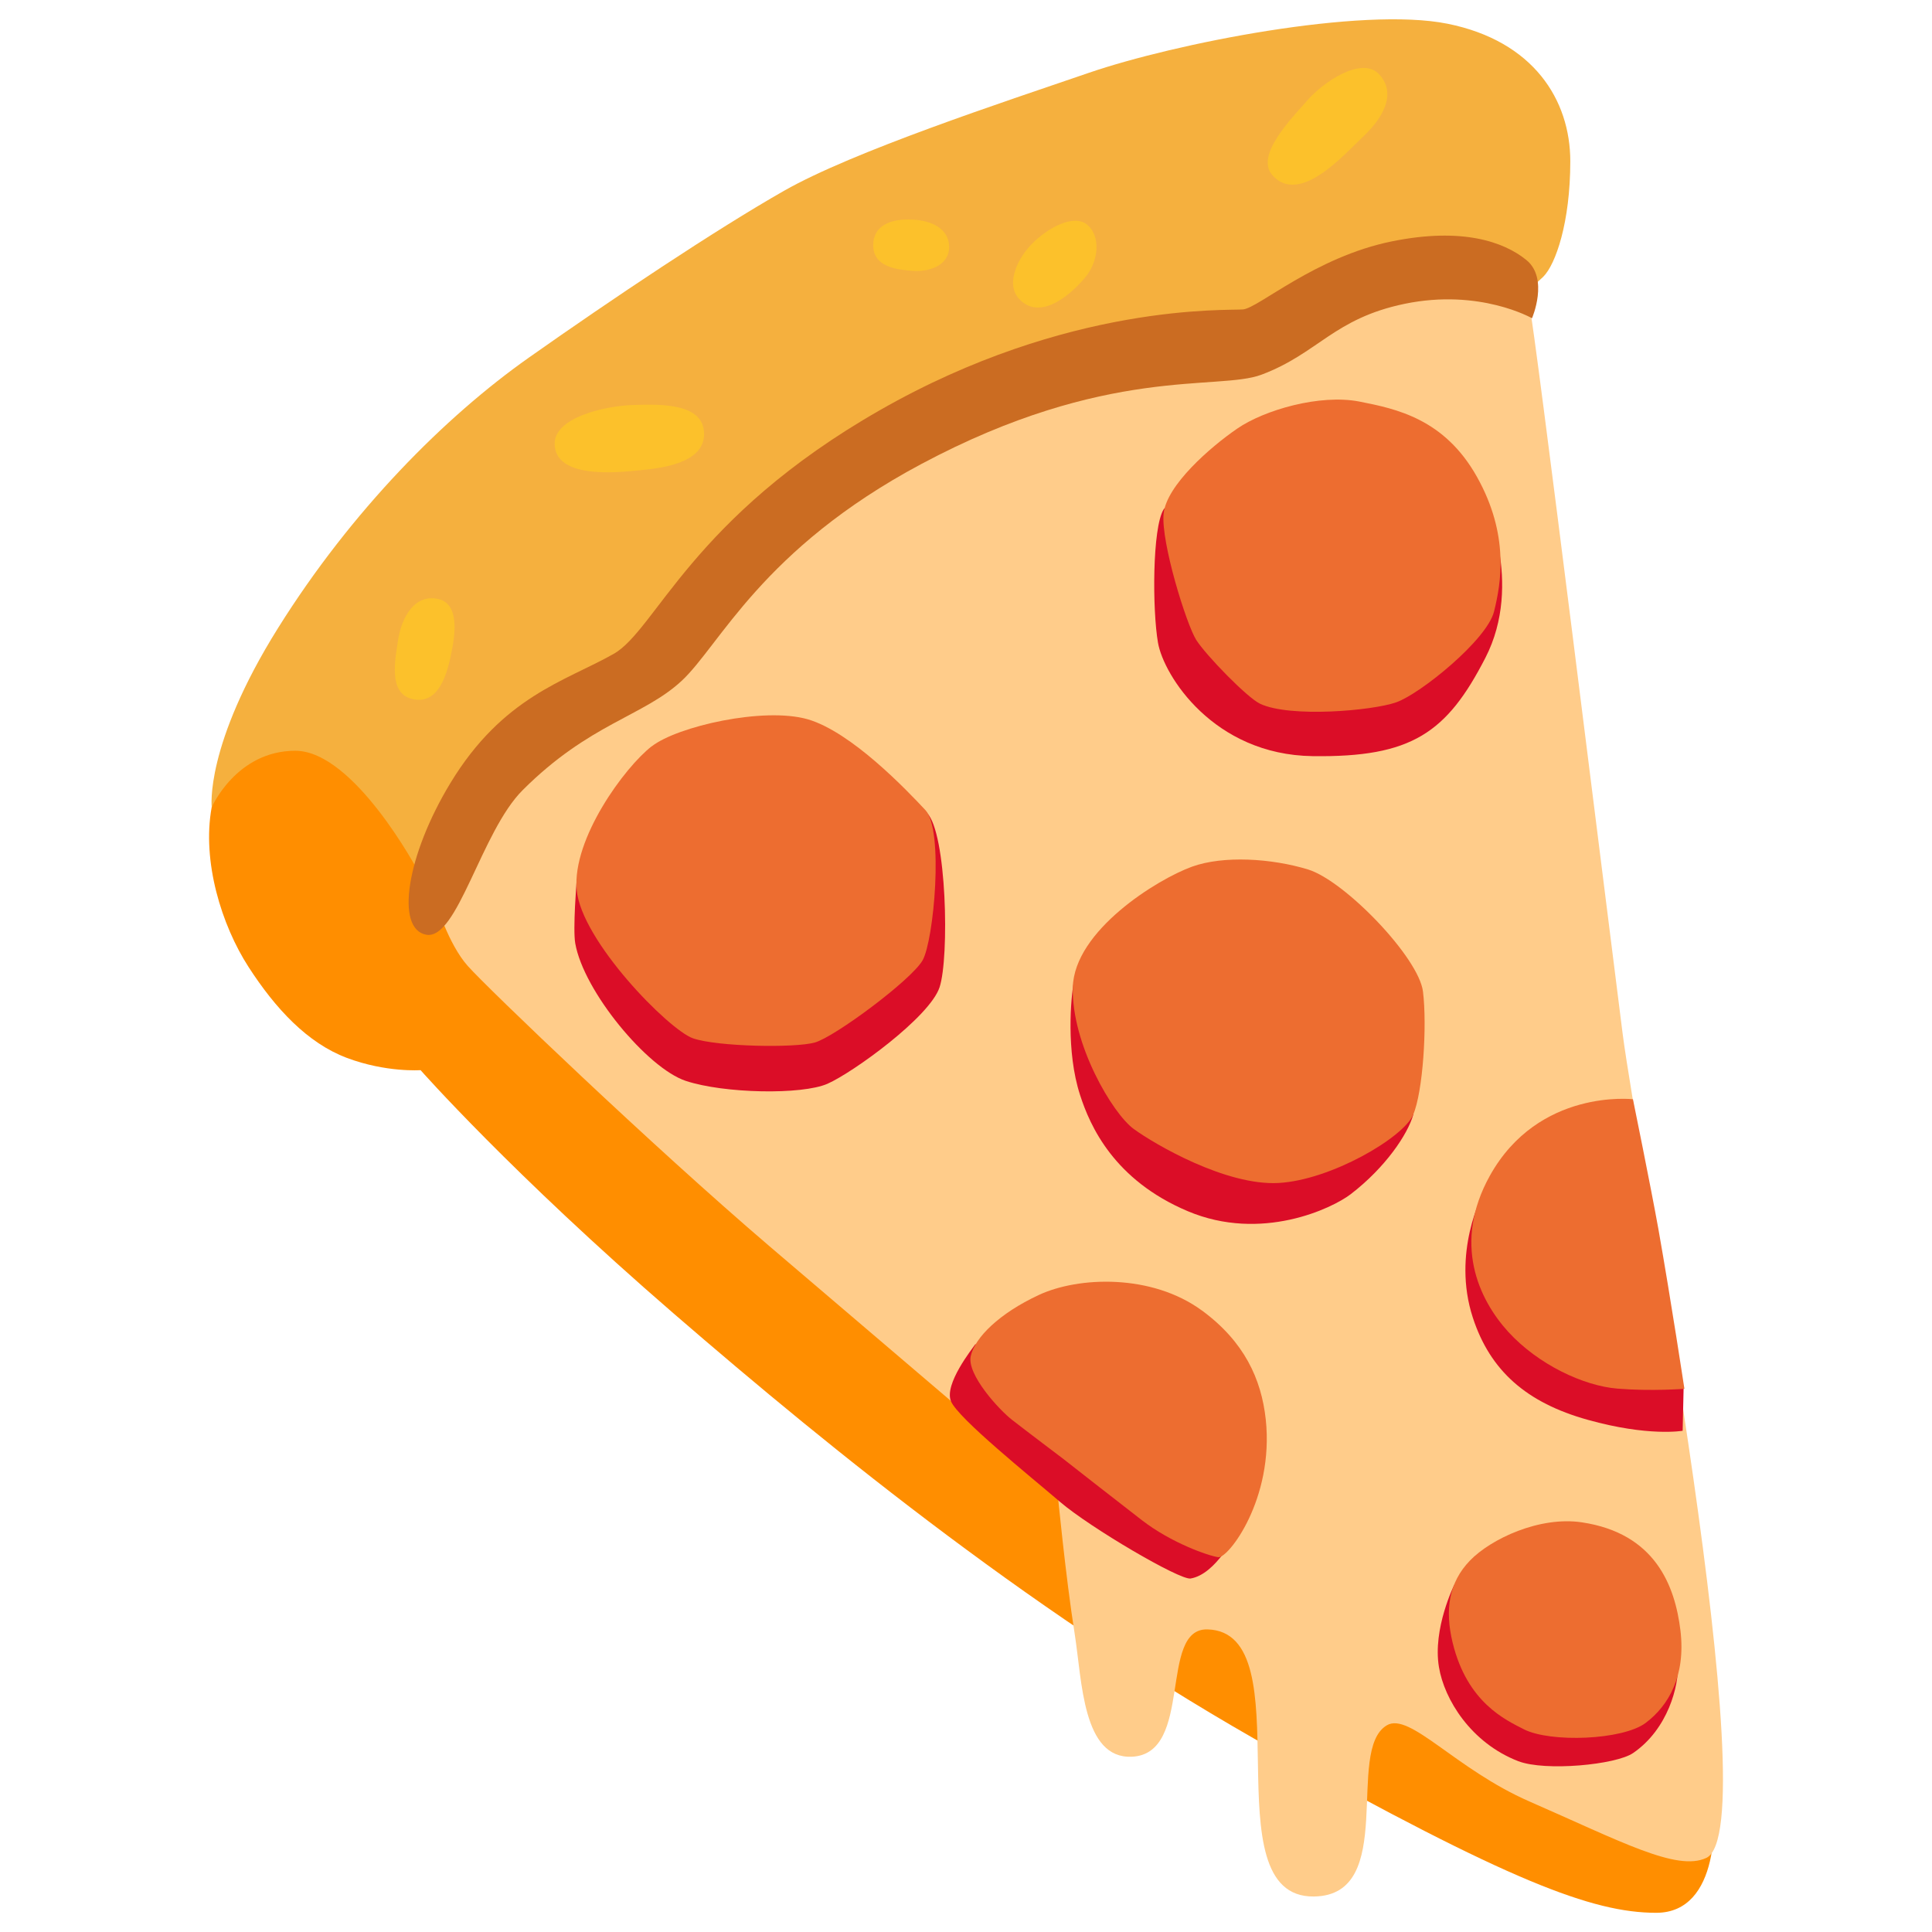
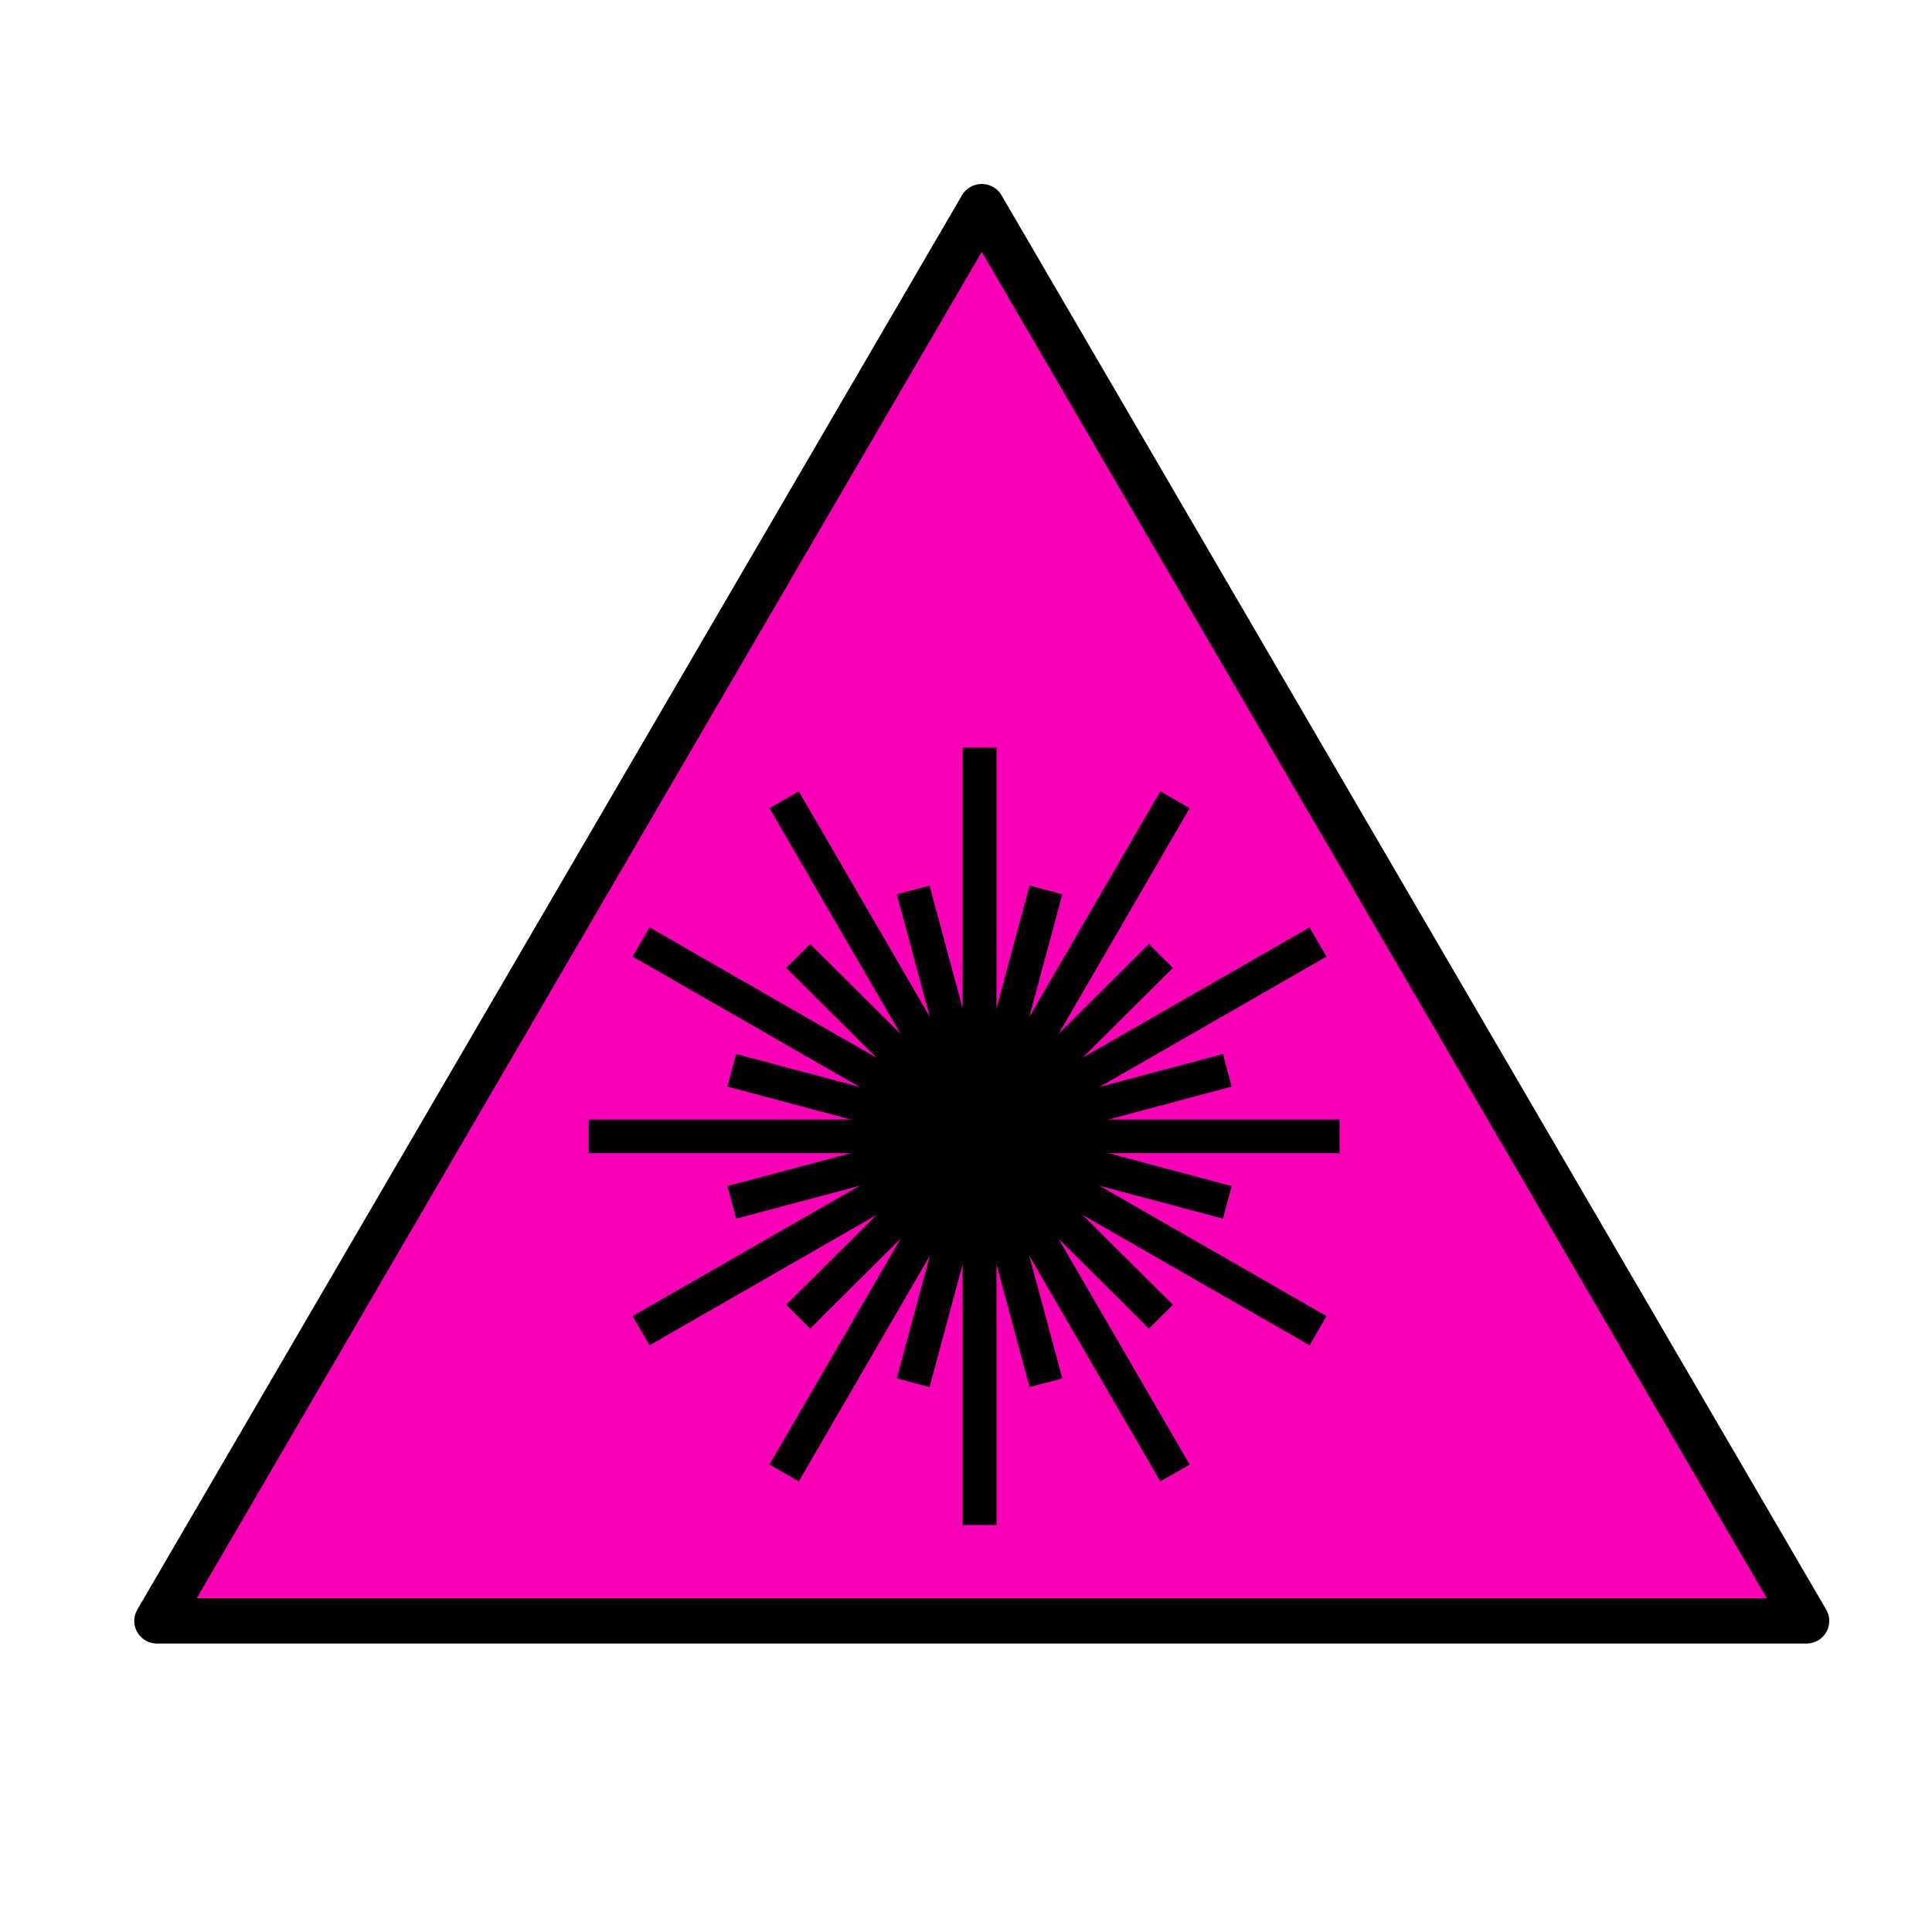
- <svg xmlns="http://www.w3.org/2000/svg" version="1.1" id="Pizza--Streamline-Noto-Emoji" x="0" y="0" viewBox="0 0 32 32" xml:space="preserve" enable-background="new 0 0 128 128" height="32" width="32">
-   <path d="M5.093 11.581s-1.423 0.896 -1.587 1.79c-0.164 0.896 0.164 1.953 0.61 2.644s0.977 1.262 1.629 1.507 1.221 0.203 1.221 0.203 1.507 1.709 4.19 4.029 6.104 5.086 9.969 7.242 5.25 2.686 6.307 2.686 1.018 -1.587 0.896 -2.075S21.411 21.55 21.411 21.55L5.093 11.581Z" fill="#FF8E00" stroke-width="0.25" />
-   <path d="m7.943 15.529 -1.018 -1.099s-1.057 -1.995 -2.034 -1.995 -1.384 0.935 -1.384 0.935 -0.122 -1.018 1.099 -2.969 2.766 -3.499 4.151 -4.476 3.091 -2.117 4.231 -2.766 3.621 -1.465 5.047 -1.953C19.458 0.718 22.551 0.107 23.975 0.393s2.034 1.262 2.034 2.278 -0.244 1.709 -0.447 1.912 -1.546 1.343 -1.546 1.343L7.943 15.529Z" fill="#F5B03E" stroke-width="0.25" />
-   <path d="m10.798 11.24 -2.522 1.629 -1.057 2.075s0.203 0.691 0.53 1.057c0.325 0.366 3.049 2.977 5 4.644 1.522 1.301 4.766 4.062 4.766 4.062s0.132 1.387 0.286 2.361c0.122 0.774 0.13 2.065 0.946 2.029 1.029 -0.047 0.436 -2.13 1.252 -2.109 1.629 0.042 0.013 4.447 1.764 4.424 1.395 -0.018 0.509 -2.426 1.208 -2.836 0.379 -0.223 1.133 0.725 2.361 1.262 1.517 0.662 2.442 1.164 2.93 0.935 1.031 -0.483 -1.143 -11.748 -1.387 -13.66 -0.244 -1.912 -1.46 -11.73 -1.543 -12.055s-1.751 -0.366 -1.751 -0.366l-2.564 0.896 -3.662 0.488 -4.312 2.564 -2.244 2.6Z" fill="#FFCC8A" stroke-width="0.25" />
-   <path d="M10.161 10.832c-0.8 0.452 -1.831 0.704 -2.701 2.138 -0.725 1.195 -0.917 2.418 -0.4 2.512 0.517 0.094 0.909 -1.709 1.597 -2.395 1.104 -1.104 1.997 -1.221 2.631 -1.808s1.327 -2.182 3.969 -3.592c3.078 -1.644 4.917 -1.21 5.637 -1.481 0.94 -0.353 1.195 -0.93 2.372 -1.174 1.244 -0.257 2.109 0.239 2.109 0.239s0.283 -0.657 -0.093 -0.964c-0.377 -0.306 -1.07 -0.545 -2.229 -0.309 -1.268 0.257 -2.208 1.104 -2.465 1.127s-2.888 -0.117 -6.013 1.668 -3.709 3.639 -4.413 4.039Z" fill="#CB6C22" stroke-width="0.25" />
-   <path d="m13.754 13.674 -4.203 0.917s-0.065 0.797 -0.023 1.034c0.14 0.797 1.197 2.068 1.831 2.278s1.925 0.234 2.348 0.047c0.423 -0.187 1.691 -1.104 1.855 -1.597 0.164 -0.494 0.119 -2.559 -0.208 -2.888 -0.327 -0.327 -1.6 0.21 -1.6 0.21Z" fill="#DB0D27" stroke-width="0.25" />
-   <path d="M10.795 12.36c-0.449 0.348 -1.314 1.527 -1.244 2.372 0.07 0.847 1.527 2.325 1.925 2.465s1.691 0.164 2.021 0.07 1.597 -1.034 1.784 -1.361c0.187 -0.33 0.353 -2.161 0.047 -2.488s-1.221 -1.291 -1.948 -1.504c-0.73 -0.21 -2.161 0.117 -2.584 0.447Z" fill="#ED6D30" stroke-width="0.25" />
-   <path d="M21.551 16.305s-3.72 -0.268 -3.766 -0.034 -0.132 1.138 0.104 1.865c0.166 0.517 0.564 1.41 1.784 1.925s2.395 -0.047 2.701 -0.283c0.574 -0.442 0.94 -0.987 1.034 -1.314 0.093 -0.327 -1.857 -2.159 -1.857 -2.159Z" fill="#DB0D27" stroke-width="0.25" />
-   <path d="M19.743 14.355c-0.574 0.208 -1.948 1.057 -1.974 1.997 -0.023 0.94 0.657 2.091 1.01 2.348s1.527 0.94 2.395 0.894c0.87 -0.047 2.068 -0.751 2.231 -1.127 0.164 -0.377 0.234 -1.481 0.164 -2.044s-1.291 -1.831 -1.901 -2.021c-0.61 -0.187 -1.408 -0.234 -1.925 -0.047Z" fill="#ED6D30" stroke-width="0.25" />
-   <path d="M19.603 23.139s-3.405 -0.94 -3.452 -0.87c-0.047 0.07 -0.517 0.657 -0.4 0.94 0.117 0.283 1.314 1.244 1.808 1.668s1.984 1.299 2.161 1.268c0.423 -0.07 0.751 -0.751 0.751 -0.751l-0.868 -2.255Z" fill="#DB0D27" stroke-width="0.25" />
-   <path d="M19.907 21.706c-0.831 -0.61 -2.044 -0.564 -2.701 -0.257 -0.657 0.306 -1.057 0.704 -1.127 1.01 -0.07 0.307 0.473 0.896 0.686 1.06 0.21 0.164 0.849 0.647 0.849 0.647s0.948 0.743 1.299 1.013c0.488 0.377 1.101 0.59 1.265 0.613 0.164 0.023 0.927 -0.964 0.787 -2.281 -0.073 -0.673 -0.358 -1.291 -1.057 -1.805Z" fill="#ED6D30" stroke-width="0.25" />
-   <path d="m25.827 19.828 -1.268 -0.047s-0.517 0.964 -0.164 2.044c0.288 0.883 0.894 1.41 1.901 1.691 1.01 0.283 1.574 0.182 1.574 0.182l0.016 -0.709 -2.06 -3.161Z" fill="#DB0D27" stroke-width="0.25" />
-   <path d="M27.048 18.207s-1.564 -0.184 -2.372 1.268c-0.618 1.114 -0.187 2.044 0.306 2.585 0.494 0.54 1.244 0.894 1.808 0.94s1.109 0.003 1.109 0.003 -0.218 -1.442 -0.431 -2.647c-0.13 -0.722 -0.421 -2.148 -0.421 -2.148Z" fill="#ED6D30" stroke-width="0.25" />
-   <path d="M22.491 8.038s-3.029 0.093 -3.218 0.4 -0.187 1.668 -0.093 2.208 0.917 1.855 2.561 1.878c1.644 0.023 2.223 -0.387 2.862 -1.629 0.639 -1.242 -0.026 -2.631 -0.026 -2.631l-2.086 -0.226Z" fill="#DB0D27" stroke-width="0.25" />
-   <path d="M22.515 6.651c-0.657 -0.127 -1.574 0.14 -2.021 0.447 -0.447 0.306 -1.174 0.94 -1.221 1.41 -0.047 0.47 0.377 1.831 0.54 2.091 0.164 0.257 0.844 0.956 1.057 1.057 0.494 0.234 1.855 0.117 2.255 -0.023s1.504 -1.034 1.621 -1.504 0.257 -1.268 -0.283 -2.231 -1.338 -1.127 -1.948 -1.247Z" fill="#ED6D30" stroke-width="0.25" />
-   <path d="m26.793 26.363 -2.704 -0.117s-0.364 0.73 -0.255 1.369c0.088 0.53 0.527 1.252 1.314 1.556 0.447 0.171 1.616 0.06 1.901 -0.135 0.577 -0.395 0.761 -1.112 0.743 -1.481 -0.008 -0.192 -1 -1.192 -1 -1.192Z" fill="#DB0D27" stroke-width="0.25" />
-   <path d="M26.203 25.215c-0.701 -0.106 -1.509 0.273 -1.857 0.634 -0.348 0.361 -0.418 0.813 -0.286 1.358 0.242 0.997 0.881 1.281 1.177 1.434 0.439 0.226 1.644 0.182 2.023 -0.106 0.377 -0.286 0.662 -0.774 0.574 -1.525 -0.091 -0.753 -0.423 -1.613 -1.631 -1.795Z" fill="#ED6D30" stroke-width="0.25" />
-   <path d="M9.187 7.365c0.023 0.561 1.005 0.465 1.392 0.426 0.309 -0.031 1.083 -0.096 1.083 -0.6s-0.675 -0.501 -1.179 -0.483c-0.486 0.018 -1.317 0.213 -1.296 0.657Z" fill="#FCC12B" stroke-width="0.25" />
-   <path d="M14.463 4.061c0 0.369 0.405 0.405 0.657 0.426 0.252 0.018 0.579 -0.078 0.6 -0.366 0.018 -0.291 -0.231 -0.465 -0.6 -0.483 -0.387 -0.023 -0.657 0.112 -0.657 0.423Z" fill="#FCC12B" stroke-width="0.25" />
-   <path d="M16.878 4.949c0.371 0.403 0.927 -0.135 1.122 -0.387 0.192 -0.252 0.231 -0.639 0.018 -0.831 -0.213 -0.192 -0.618 0.018 -0.888 0.27s-0.483 0.696 -0.252 0.948Z" fill="#FCC12B" stroke-width="0.25" />
-   <path d="M21.073 2.9c0.452 0.512 1.197 -0.348 1.507 -0.639 0.309 -0.291 0.561 -0.696 0.27 -1.023 -0.291 -0.327 -0.948 0.135 -1.197 0.426 -0.252 0.288 -0.87 0.909 -0.579 1.236Z" fill="#FCC12B" stroke-width="0.25" />
-   <path d="M6.829 11.578c0.439 0.104 0.582 -0.416 0.657 -0.813 0.078 -0.405 0.078 -0.792 -0.252 -0.849 -0.374 -0.065 -0.579 0.309 -0.639 0.675 -0.049 0.33 -0.171 0.891 0.234 0.987Z" fill="#FCC12B" stroke-width="0.25" />
+ <svg xmlns="http://www.w3.org/2000/svg" version="1.1" width="32" height="32" id="svg3069">
+   <defs id="defs3073" />
+   <polygon points="555.875,491.5 43.875,491.5 299.875,48.2 " transform="matrix(0.05335556,0,0,0.05284456,0.2609163,0.8746289)" id="polygon7" style="overflow:visible;fill:#f900b6;fill-opacity:1;stroke:#000000;stroke-width:14.181;stroke-linejoin:round;stroke-dasharray:none;stroke-opacity:1" />
+   <g transform="matrix(0.05708907,0,0,0.05677427,38.36116,0.5861752)" id="g2978">
+     <g id="g2942" style="fill:#000000;stroke:#000000">
+       <rect width="8.932" height="225.886" x="-392.229" y="208.248" id="rect2934" style="fill:#000000;fill-opacity:1;stroke:#000000;stroke-width:0.886;stroke-linecap:square;stroke-miterlimit:4;stroke-dasharray:none;stroke-dashoffset:0;stroke-opacity:1" />
+       <rect width="8.932" height="147.933" x="-462.147" y="135.919" transform="rotate(-15)" id="rect2940" style="fill:#000000;fill-opacity:1;stroke:#000000;stroke-width:0.886;stroke-linecap:square;stroke-miterlimit:4;stroke-dasharray:none;stroke-dashoffset:0;stroke-opacity:1" />
+     </g>
+     <g transform="rotate(-30.00001,-387.7636,321.1904)" id="g2946" style="fill:#000000;stroke:#000000">
+       <rect width="8.932" height="225.886" x="-392.229" y="208.248" id="rect2948" style="fill:#000000;fill-opacity:1;stroke:#000000;stroke-width:0.886;stroke-linecap:square;stroke-miterlimit:4;stroke-dasharray:none;stroke-dashoffset:0;stroke-opacity:1" />
+       <rect width="8.932" height="147.933" x="-462.147" y="135.919" transform="rotate(-15)" id="rect2950" style="fill:#000000;fill-opacity:1;stroke:#000000;stroke-width:0.886;stroke-linecap:square;stroke-miterlimit:4;stroke-dasharray:none;stroke-dashoffset:0;stroke-opacity:1" />
+     </g>
+     <g transform="rotate(-59.99999,-387.7635,321.1907)" id="g2952" style="fill:#000000;stroke:#000000">
+       <rect width="8.932" height="225.886" x="-392.229" y="208.248" id="rect2954" style="fill:#000000;fill-opacity:1;stroke:#000000;stroke-width:0.886;stroke-linecap:square;stroke-miterlimit:4;stroke-dasharray:none;stroke-dashoffset:0;stroke-opacity:1" />
+       <rect width="8.932" height="147.933" x="-462.147" y="135.919" transform="rotate(-15)" id="rect2956" style="fill:#000000;fill-opacity:1;stroke:#000000;stroke-width:0.886;stroke-linecap:square;stroke-miterlimit:4;stroke-dasharray:none;stroke-dashoffset:0;stroke-opacity:1" />
+     </g>
+     <rect width="8.932" height="216.939" x="-325.657" y="-500.706" transform="rotate(-90)" id="rect2960" style="fill:#000000;fill-opacity:1;stroke:#000000;stroke-width:0.886;stroke-linecap:square;stroke-miterlimit:4;stroke-dasharray:none;stroke-dashoffset:0;stroke-opacity:1" />
+     <rect width="8.932" height="147.933" x="-214.352" y="-531.647" transform="rotate(-105)" id="rect2962" style="fill:#000000;fill-opacity:1;stroke:#000000;stroke-width:0.886;stroke-linecap:square;stroke-miterlimit:4;stroke-dasharray:none;stroke-dashoffset:0;stroke-opacity:1" />
+     <g transform="matrix(-0.5,-0.866026,0.866026,-0.5,-859.8043,145.9731)" id="g2964" style="fill:#000000;stroke:#000000">
+       <rect width="8.932" height="225.886" x="-392.229" y="208.248" id="rect2966" style="fill:#000000;fill-opacity:1;stroke:#000000;stroke-width:0.886;stroke-linecap:square;stroke-miterlimit:4;stroke-dasharray:none;stroke-dashoffset:0;stroke-opacity:1" />
+       <rect width="8.932" height="147.933" x="-462.147" y="135.919" transform="rotate(-15)" id="rect2968" style="fill:#000000;fill-opacity:1;stroke:#000000;stroke-width:0.886;stroke-linecap:square;stroke-miterlimit:4;stroke-dasharray:none;stroke-dashoffset:0;stroke-opacity:1" />
+     </g>
+     <g transform="matrix(-0.866026,-0.500001,0.500001,-0.866026,-884.1717,405.4684)" id="g2970" style="fill:#000000;stroke:#000000">
+       <rect width="8.932" height="225.886" x="-392.229" y="208.248" id="rect2972" style="fill:#000000;fill-opacity:1;stroke:#000000;stroke-width:0.886;stroke-linecap:square;stroke-miterlimit:4;stroke-dasharray:none;stroke-dashoffset:0;stroke-opacity:1" />
+       <rect width="8.932" height="147.933" x="-462.147" y="135.919" transform="rotate(-15)" id="rect2974" style="fill:#000000;fill-opacity:1;stroke:#000000;stroke-width:0.886;stroke-linecap:square;stroke-miterlimit:4;stroke-dasharray:none;stroke-dashoffset:0;stroke-opacity:1" />
+     </g>
+   </g>
</svg>
